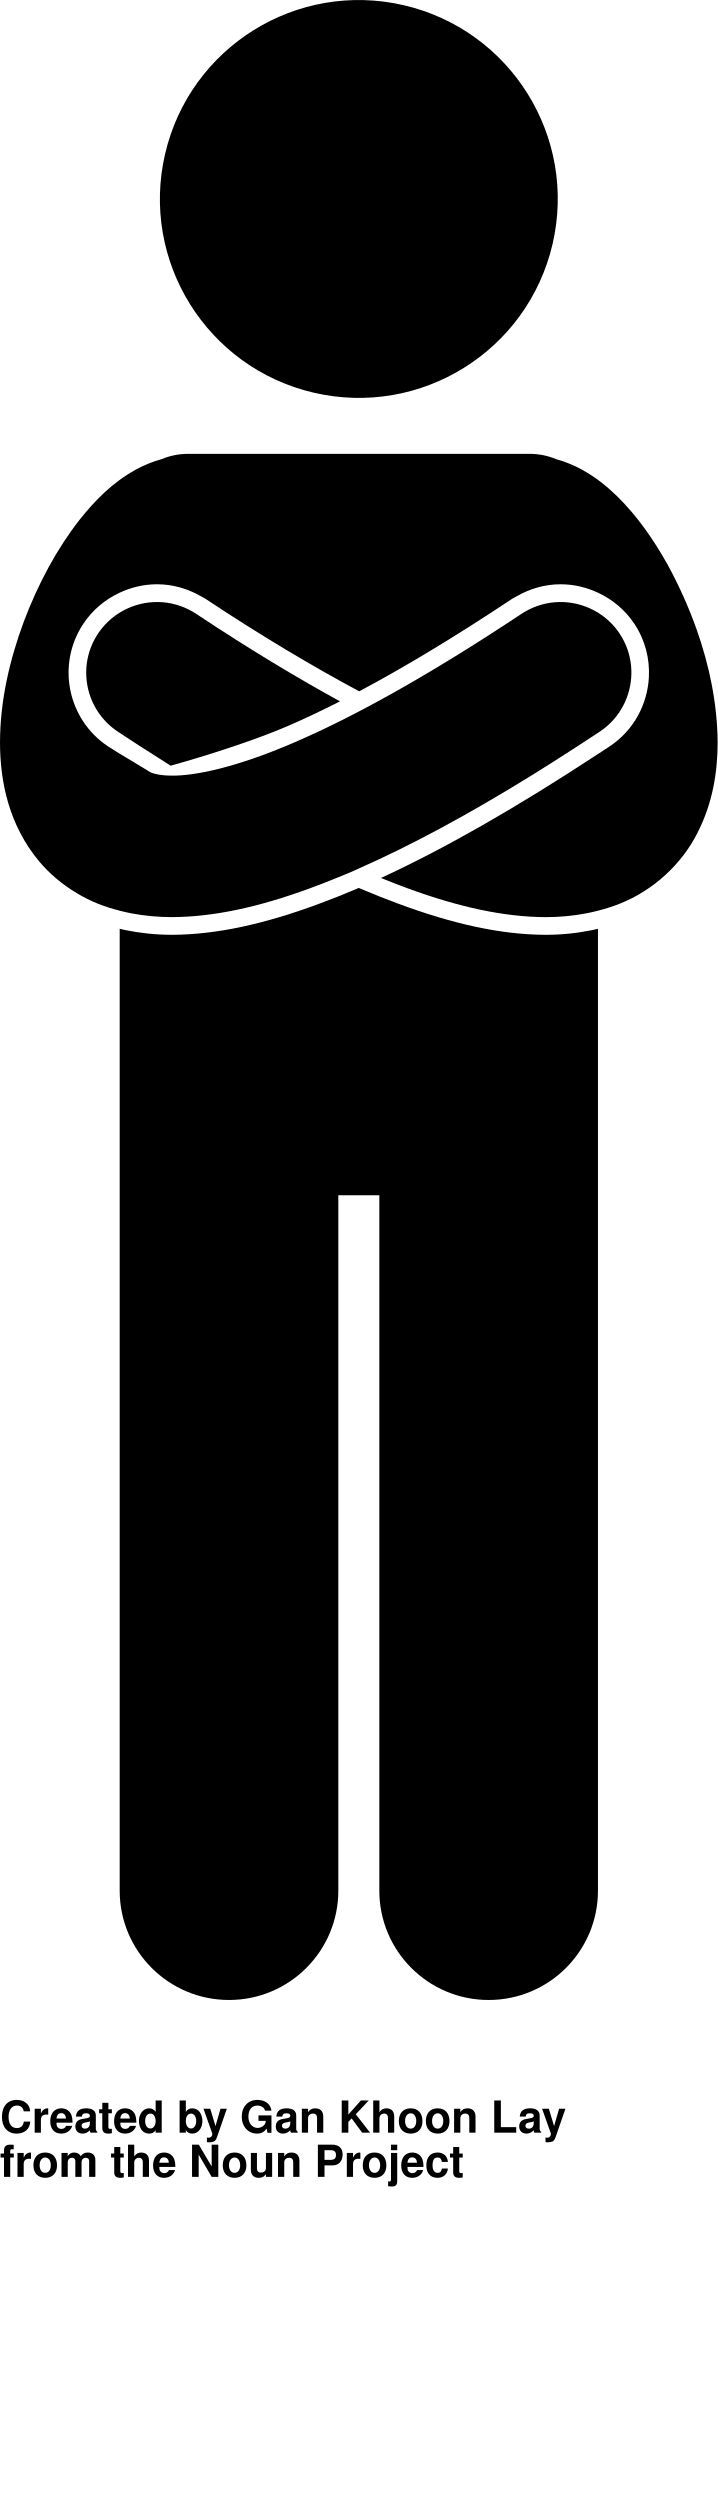
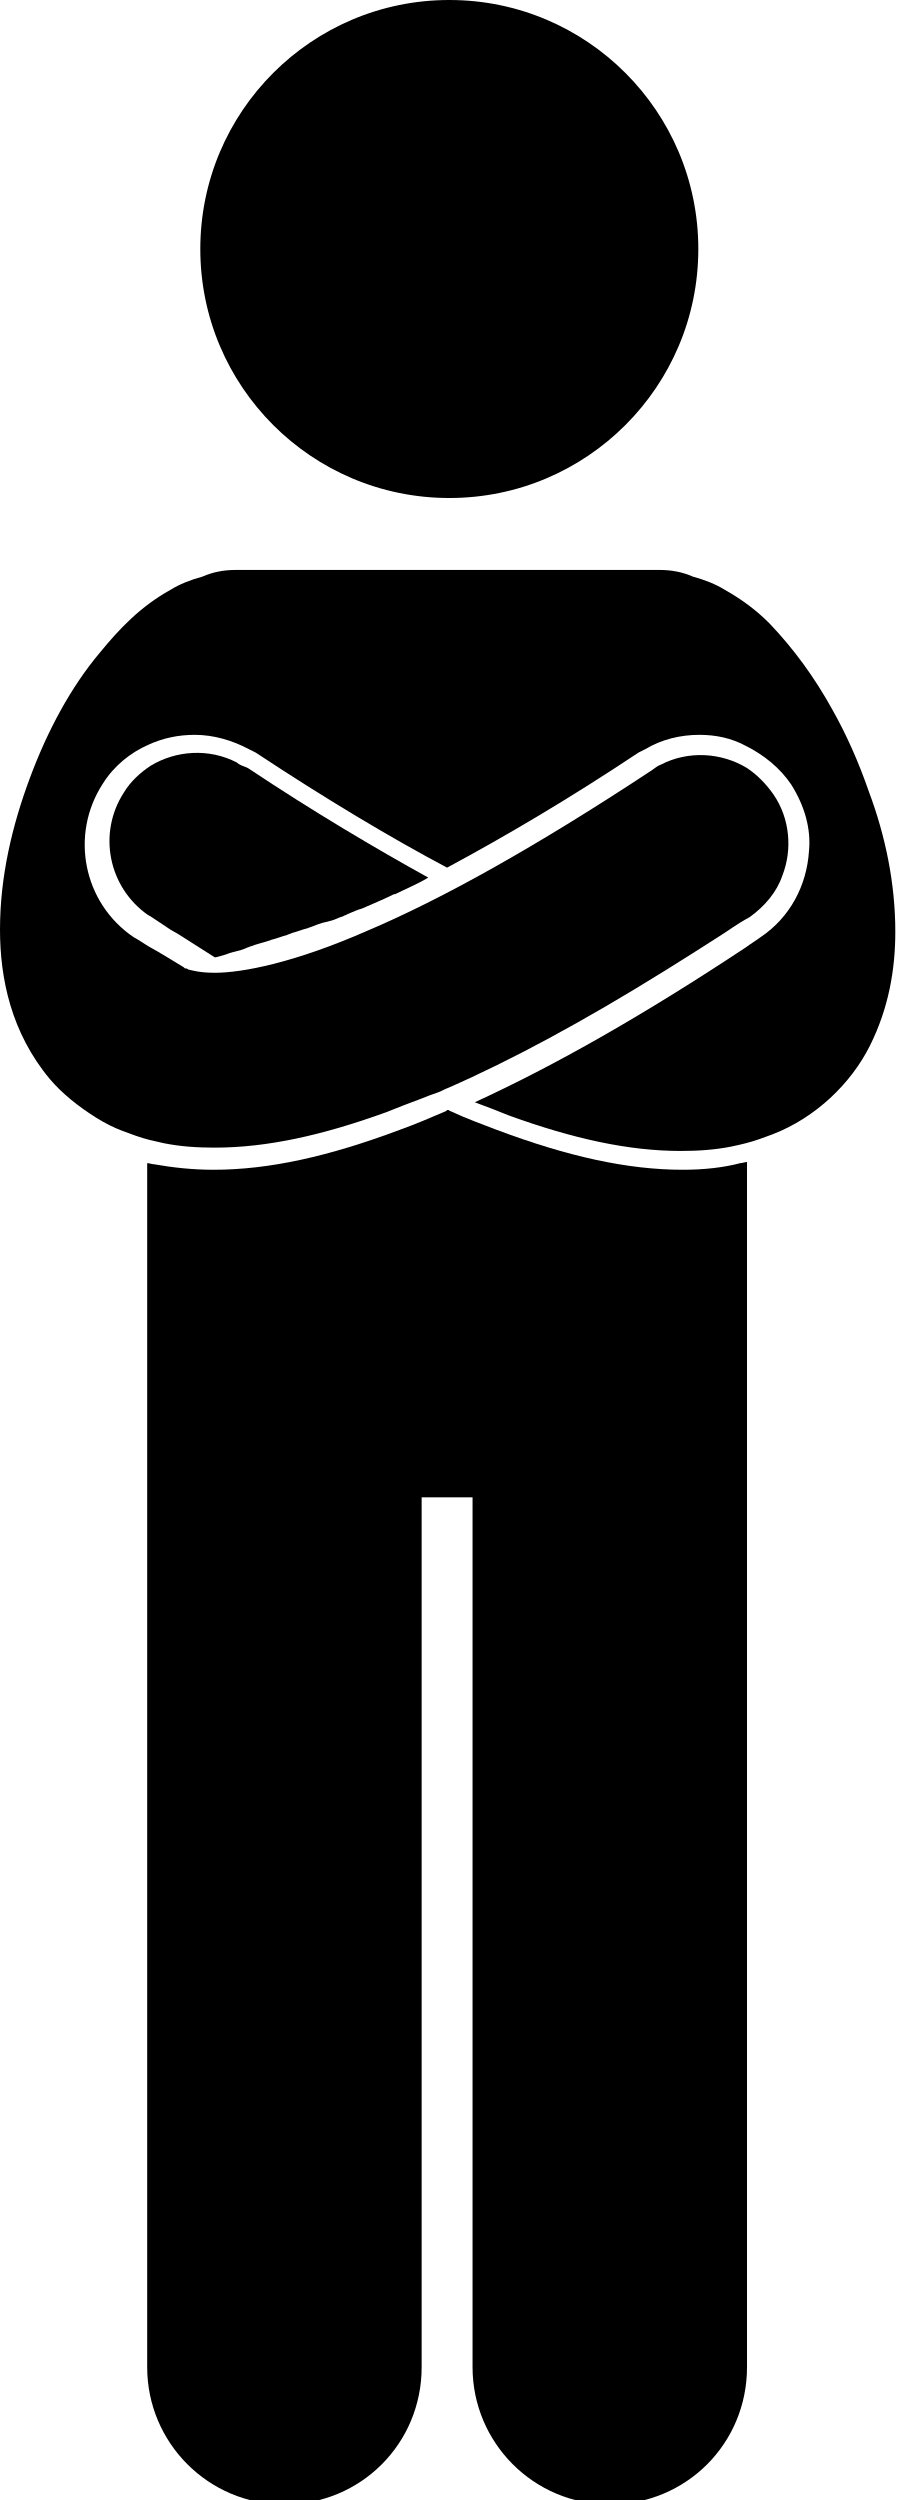
- <svg xmlns="http://www.w3.org/2000/svg" version="1.1" x="0px" y="0px" viewBox="0 0 81.157 282.729" style="enable-background:new 0 0 81.157 226.183;" xml:space="preserve">
+ <svg xmlns="http://www.w3.org/2000/svg" version="1.1" id="Layer_1" x="0px" y="0px" viewBox="0 0 81.2 225.9" style="enable-background:new 0 0 81.2 225.9;" xml:space="preserve">
  <g>
-     <path d="M61.692,105.72h-0.004h-0.005c-4.967-0.023-10.388-1.182-16.782-3.572c-1.347-0.503-2.721-1.042-4.159-1.657   c-0.056-0.024-0.113-0.051-0.169-0.075c-0.053,0.022-0.107,0.049-0.159,0.071c-1.438,0.615-2.81,1.153-4.155,1.657   c-6.397,2.393-11.821,3.552-16.792,3.574h-0.004h-0.005c-1.877,0-3.659-0.197-5.355-0.548c-0.191-0.039-0.378-0.087-0.567-0.132   v3.842v18.564v86.374c0,6.83,5.535,12.363,12.363,12.363c6.828,0,12.363-5.533,12.363-12.363v-78.647h4.637v78.647   c0,6.83,5.535,12.363,12.363,12.363s12.363-5.533,12.363-12.363v-86.374v-18.564v-3.842c-0.189,0.044-0.376,0.092-0.567,0.132   C65.362,105.523,63.576,105.72,61.692,105.72z" />
-     <ellipse transform="matrix(0.2268 -0.9739 0.9739 0.2268 9.4644 56.9212)" cx="40.581" cy="22.5" rx="22.495" ry="22.495" />
-     <path d="M21.366,68.947c-2.535-1.289-5.506-1.101-7.83,0.339c-0.947,0.586-1.79,1.375-2.447,2.362   c-2.446,3.68-1.448,8.646,2.231,11.092c0.071,0.047,0.144,0.095,0.216,0.142c0.589,0.39,1.187,0.781,1.789,1.172   c0.229,0.148,0.458,0.296,0.686,0.444c1.13,0.728,2.245,1.438,3.287,2.094c0.024-0.007,0.051-0.015,0.075-0.021   c0.403-0.112,0.827-0.232,1.264-0.359c0.131-0.038,0.266-0.077,0.399-0.116c0.385-0.113,0.779-0.23,1.182-0.352   c0.114-0.035,0.227-0.068,0.343-0.103c0.509-0.155,1.027-0.316,1.552-0.483c0.102-0.032,0.206-0.066,0.309-0.099   c0.426-0.136,0.854-0.275,1.281-0.416c0.159-0.053,0.318-0.105,0.478-0.159c0.435-0.146,0.868-0.293,1.298-0.442   c0.099-0.034,0.199-0.068,0.297-0.103c0.512-0.179,1.015-0.36,1.508-0.541c0.133-0.049,0.263-0.098,0.394-0.147   c0.374-0.14,0.739-0.28,1.095-0.419c0.139-0.054,0.277-0.108,0.412-0.163c0.46-0.184,0.906-0.366,1.321-0.546   c0.934-0.401,1.895-0.836,2.881-1.302c0.029-0.014,0.061-0.03,0.09-0.044c0.966-0.456,1.959-0.945,2.974-1.461   c-4.698-2.568-10.302-5.927-16.268-9.898C21.916,69.241,21.644,69.087,21.366,68.947z" />
-     <path d="M8.673,101.002c0.775,0.463,1.585,0.874,2.429,1.211c0.79,0.318,1.606,0.565,2.434,0.778   c0.443,0.114,0.89,0.22,1.343,0.305c1.484,0.28,3.013,0.422,4.579,0.422c4.661-0.021,9.701-1.104,15.507-3.226   c1.01-0.369,2.045-0.771,3.105-1.204c0.517-0.211,1.024-0.411,1.555-0.638c0.309-0.133,0.633-0.286,0.945-0.424   c5.749-2.541,12.231-6.004,19.645-10.593c1.595-0.987,3.244-2.041,4.927-3.133c0.822-0.534,1.641-1.063,2.485-1.623   c0.072-0.048,0.141-0.091,0.213-0.139c1.434-0.953,2.453-2.291,3.027-3.784c0.9-2.338,0.697-5.061-0.796-7.306   c-0.656-0.987-1.498-1.774-2.444-2.361c-2.325-1.441-5.297-1.629-7.833-0.34c-0.276,0.141-0.548,0.293-0.813,0.469   c-10.556,7.019-19.073,11.699-25.68,14.539c-6.595,2.859-11.284,3.789-13.843,3.762c-1.291,0-2.018-0.201-2.357-0.34   c-0.134-0.068-0.219-0.11-0.28-0.144c0.005-0.001,0.011-0.002,0.016-0.003c-0.046-0.03-0.097-0.059-0.143-0.088   c-0.988-0.623-2.086-1.251-3.156-1.901c-0.451-0.274-0.896-0.552-1.324-0.836c-4.591-3.053-5.84-9.273-2.79-13.863   c1.036-1.559,2.472-2.752,4.114-3.516c1.304-0.606,2.734-0.95,4.221-0.95c1.746,0,3.436,0.479,4.945,1.344   c0.194,0.111,0.397,0.206,0.585,0.331c6.162,4.101,12.204,7.688,17.335,10.431c5.195-2.766,10.961-6.248,17.25-10.432   c0.187-0.124,0.388-0.217,0.581-0.328c1.511-0.866,3.201-1.345,4.948-1.345c1.488,0,2.92,0.344,4.225,0.952   c1.641,0.764,3.074,1.955,4.111,3.513c1.232,1.854,1.752,3.972,1.644,6.042c-0.159,3.055-1.698,6.003-4.435,7.823   c-0.448,0.298-0.877,0.572-1.32,0.863c-9.223,6.062-17.299,10.679-24.542,14.021c1.062,0.433,2.099,0.836,3.11,1.206   c5.803,2.118,10.841,3.201,15.499,3.224c1.57,0,3.103-0.143,4.589-0.425c0.453-0.086,0.9-0.19,1.344-0.305   c0.824-0.213,1.637-0.459,2.424-0.777c3.922-1.534,7.107-4.604,8.809-7.992c1.746-3.394,2.29-6.919,2.299-10.267   c-0.039-4.413-0.945-8.708-2.359-12.715c-0.912-2.586-2.031-5.056-3.281-7.351c-1.631-2.919-3.463-5.536-5.731-7.77   c-1.146-1.112-2.408-2.144-3.989-3.012c-0.847-0.461-1.817-0.883-2.907-1.179c-0.92-0.387-1.93-0.601-2.99-0.601H21.263   c-1.057,0-2.063,0.213-2.98,0.597c-1.096,0.297-2.07,0.72-2.922,1.183c-2.742,1.534-4.621,3.497-6.367,5.683   c-2.568,3.288-4.679,7.211-6.295,11.494C1.108,74.569,0.016,79.177,0,83.952c0.007,4.418,0.977,9.346,4.463,13.503   C5.624,98.834,7.064,100.04,8.673,101.002z" />
+     <path d="M61.7,105.7L61.7,105.7L61.7,105.7c-5,0-10.4-1.2-16.8-3.6c-1.3-0.5-2.7-1-4.2-1.7c-0.1,0-0.1-0.1-0.2-0.1   c-0.1,0-0.1,0-0.2,0.1c-1.4,0.6-2.8,1.2-4.2,1.7c-6.4,2.4-11.8,3.6-16.8,3.6h0h0c-1.9,0-3.7-0.2-5.4-0.5c-0.2,0-0.4-0.1-0.6-0.1   v3.8v18.6v86.4c0,6.8,5.5,12.4,12.4,12.4s12.4-5.5,12.4-12.4v-78.6h4.6v78.6c0,6.8,5.5,12.4,12.4,12.4s12.4-5.5,12.4-12.4v-86.4   v-18.6V105c-0.2,0-0.4,0.1-0.6,0.1C65.4,105.5,63.6,105.7,61.7,105.7z" />
+     <ellipse cx="40.6" cy="22.5" rx="22.5" ry="22.5" />
+     <path d="M21.4,68.9c-2.5-1.3-5.5-1.1-7.8,0.3c-0.9,0.6-1.8,1.4-2.4,2.4c-2.4,3.7-1.4,8.6,2.2,11.1c0.1,0,0.1,0.1,0.2,0.1   c0.6,0.4,1.2,0.8,1.8,1.2c0.2,0.1,0.5,0.3,0.7,0.4c1.1,0.7,2.2,1.4,3.3,2.1c0,0,0.1,0,0.1,0c0.4-0.1,0.8-0.2,1.3-0.4   c0.1,0,0.3-0.1,0.4-0.1c0.4-0.1,0.8-0.2,1.2-0.4c0.1,0,0.2-0.1,0.3-0.1c0.5-0.2,1-0.3,1.6-0.5c0.1,0,0.2-0.1,0.3-0.1   c0.4-0.1,0.9-0.3,1.3-0.4c0.2-0.1,0.3-0.1,0.5-0.2c0.4-0.1,0.9-0.3,1.3-0.4c0.1,0,0.2-0.1,0.3-0.1c0.5-0.2,1-0.4,1.5-0.5   c0.1,0,0.3-0.1,0.4-0.1c0.4-0.1,0.7-0.3,1.1-0.4c0.1-0.1,0.3-0.1,0.4-0.2c0.5-0.2,0.9-0.4,1.3-0.5c0.9-0.4,1.9-0.8,2.9-1.3   c0,0,0.1,0,0.1,0c1-0.5,2-0.9,3-1.5c-4.7-2.6-10.3-5.9-16.3-9.9C21.9,69.2,21.6,69.1,21.4,68.9z" />
+     <path d="M8.7,101c0.8,0.5,1.6,0.9,2.4,1.2c0.8,0.3,1.6,0.6,2.4,0.8c0.4,0.1,0.9,0.2,1.3,0.3c1.5,0.3,3,0.4,4.6,0.4   c4.7,0,9.7-1.1,15.5-3.2c1-0.4,2-0.8,3.1-1.2c0.5-0.2,1-0.4,1.6-0.6c0.3-0.1,0.6-0.3,0.9-0.4c5.7-2.5,12.2-6,19.6-10.6   c1.6-1,3.2-2,4.9-3.1c0.8-0.5,1.6-1.1,2.5-1.6c0.1,0,0.1-0.1,0.2-0.1c1.4-1,2.5-2.3,3-3.8c0.9-2.3,0.7-5.1-0.8-7.3   c-0.7-1-1.5-1.8-2.4-2.4c-2.3-1.4-5.3-1.6-7.8-0.3c-0.3,0.1-0.5,0.3-0.8,0.5c-10.6,7-19.1,11.7-25.7,14.5   c-6.6,2.9-11.3,3.8-13.8,3.8c-1.3,0-2-0.2-2.4-0.3c-0.1-0.1-0.2-0.1-0.3-0.1c0,0,0,0,0,0c0,0-0.1-0.1-0.1-0.1   c-1-0.6-2.1-1.3-3.2-1.9c-0.5-0.3-0.9-0.6-1.3-0.8c-4.6-3.1-5.8-9.3-2.8-13.9c1-1.6,2.5-2.8,4.1-3.5c1.3-0.6,2.7-0.9,4.2-0.9   c1.7,0,3.4,0.5,4.9,1.3c0.2,0.1,0.4,0.2,0.6,0.3c6.2,4.1,12.2,7.7,17.3,10.4c5.2-2.8,11-6.2,17.3-10.4c0.2-0.1,0.4-0.2,0.6-0.3   c1.5-0.9,3.2-1.3,4.9-1.3c1.5,0,2.9,0.3,4.2,1c1.6,0.8,3.1,2,4.1,3.5c1.2,1.9,1.8,4,1.6,6c-0.2,3.1-1.7,6-4.4,7.8   c-0.4,0.3-0.9,0.6-1.3,0.9c-9.2,6.1-17.3,10.7-24.5,14c1.1,0.4,2.1,0.8,3.1,1.2c5.8,2.1,10.8,3.2,15.5,3.2c1.6,0,3.1-0.1,4.6-0.4   c0.5-0.1,0.9-0.2,1.3-0.3c0.8-0.2,1.6-0.5,2.4-0.8c3.9-1.5,7.1-4.6,8.8-8c1.7-3.4,2.3-6.9,2.3-10.3c0-4.4-0.9-8.7-2.4-12.7   c-0.9-2.6-2-5.1-3.3-7.4c-1.6-2.9-3.5-5.5-5.7-7.8c-1.1-1.1-2.4-2.1-4-3c-0.8-0.5-1.8-0.9-2.9-1.2c-0.9-0.4-1.9-0.6-3-0.6H21.3   c-1.1,0-2.1,0.2-3,0.6c-1.1,0.3-2.1,0.7-2.9,1.2c-2.7,1.5-4.6,3.5-6.4,5.7C6.4,62.1,4.3,66,2.7,70.3C1.1,74.6,0,79.2,0,84   c0,4.4,1,9.3,4.5,13.5C5.6,98.8,7.1,100,8.7,101z" />
  </g>
-   <text x="0" y="241.183" fill="#000000" font-size="5px" font-weight="bold" font-family="'Helvetica Neue', Helvetica, Arial-Unicode, Arial, Sans-serif">Created by Gan Khoon Lay</text>
-   <text x="0" y="246.183" fill="#000000" font-size="5px" font-weight="bold" font-family="'Helvetica Neue', Helvetica, Arial-Unicode, Arial, Sans-serif">from the Noun Project</text>
</svg>
